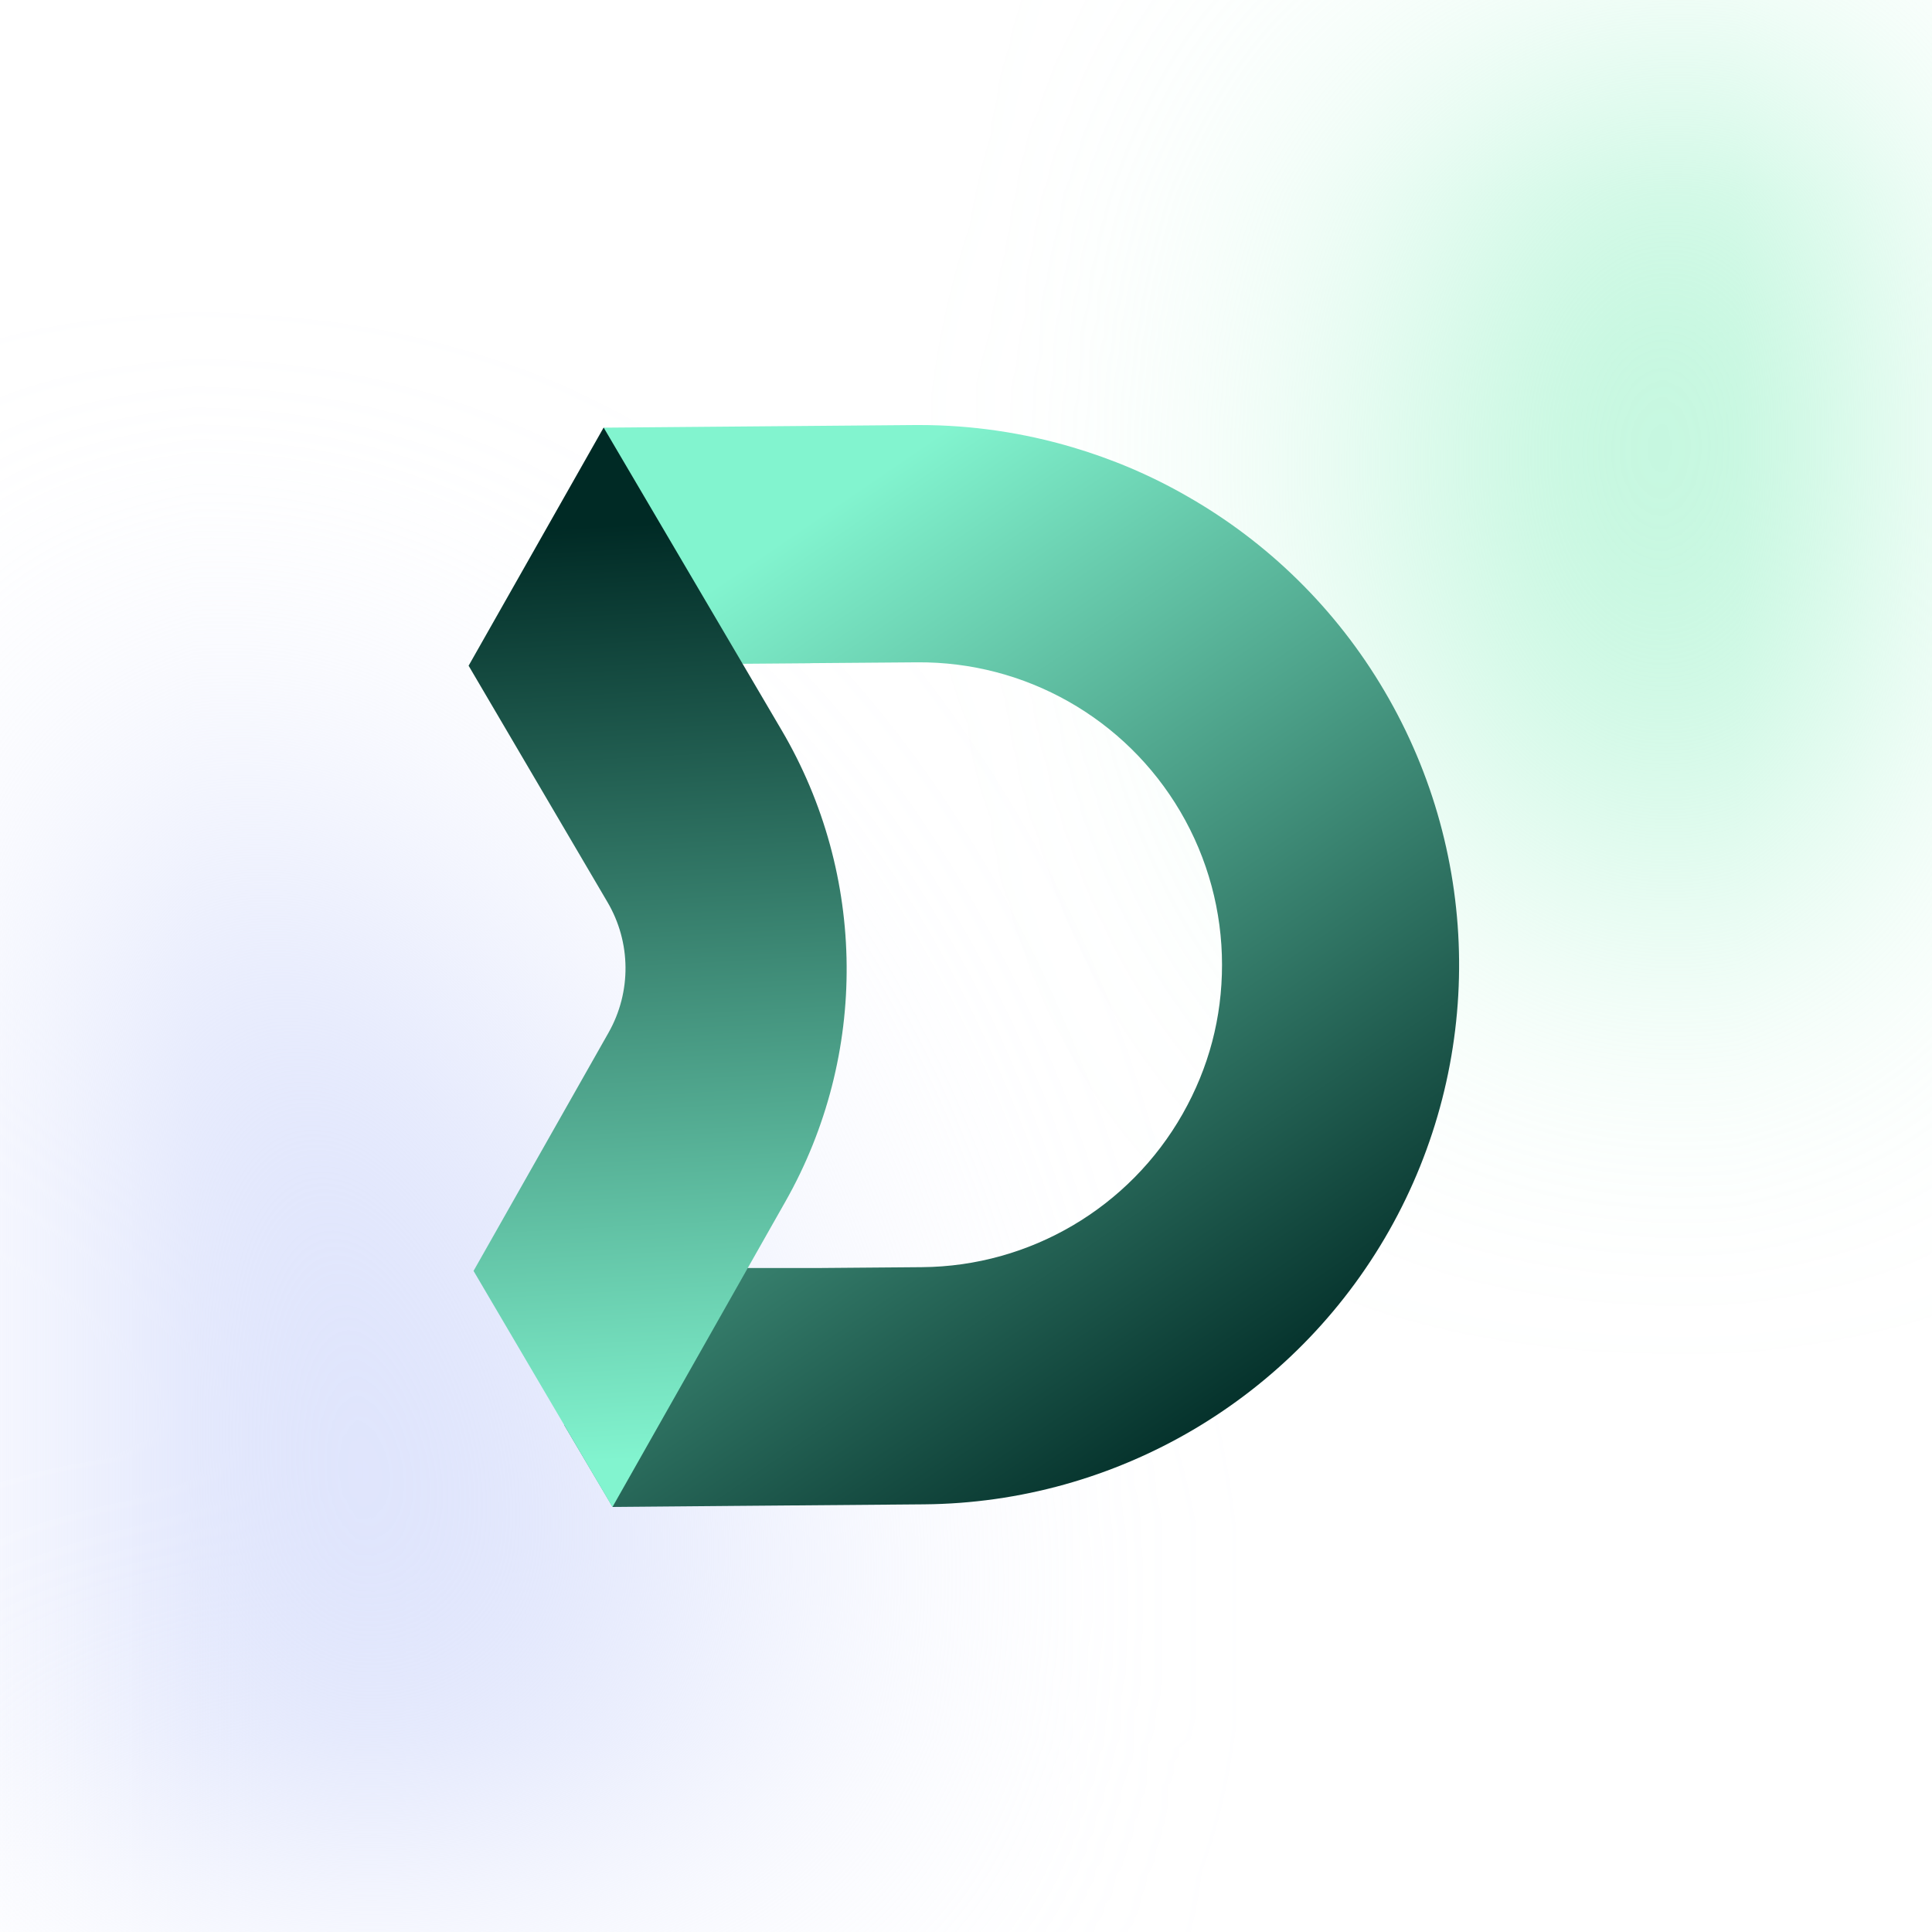
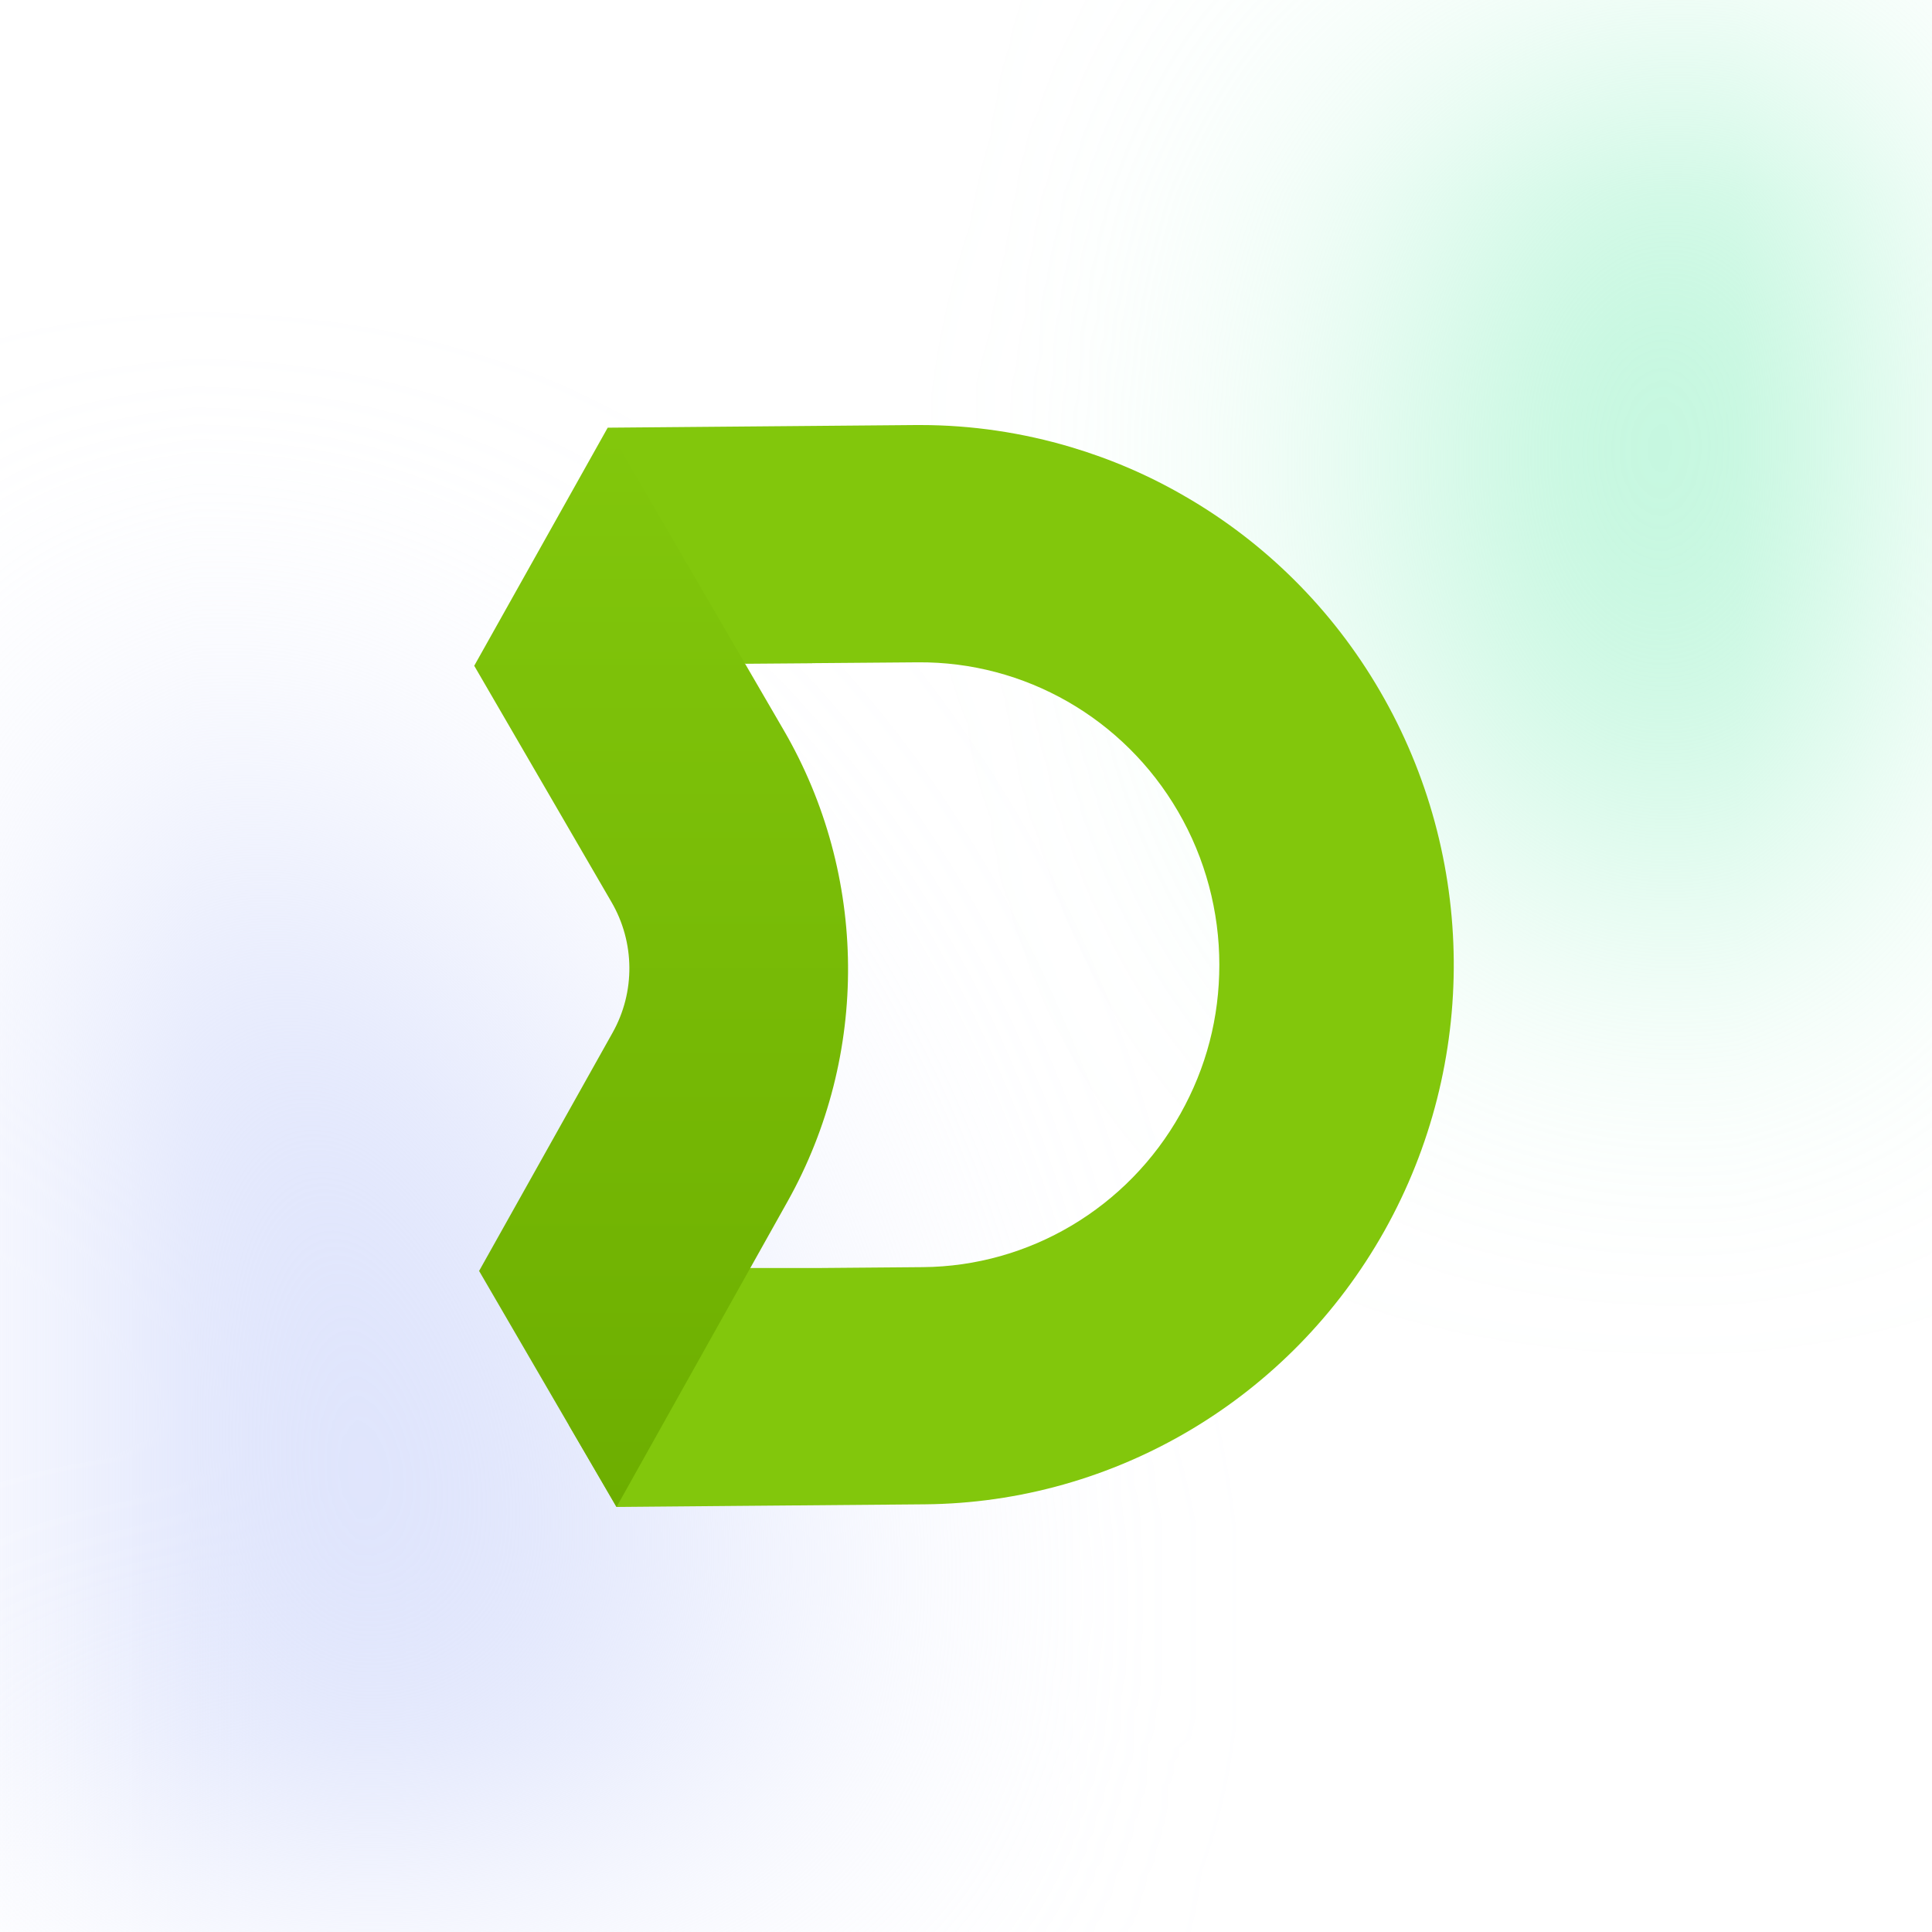
<svg xmlns="http://www.w3.org/2000/svg" width="400" height="400" viewBox="0 0 400 400" fill="none">
  <g clip-path="url(#clip0_1741_45932)">
    <rect width="400" height="400" fill="white" />
    <g filter="url(#filter0_f_1741_45932)">
      <ellipse cx="100.896" cy="145.135" rx="100.896" ry="145.135" transform="matrix(0.801069 -0.598572 0.473035 0.881044 -100.207 233.139)" fill="#DDE3FC" />
    </g>
    <g filter="url(#filter1_f_1741_45932)">
      <ellipse cx="70.621" cy="112.229" rx="70.621" ry="112.229" transform="matrix(0.906137 0.422985 -0.318002 0.94809 337.378 -60)" fill="#A7F3CF" fill-opacity="0.85" />
    </g>
-     <path d="M167.754 137.3L189.882 137.126C212.271 136.952 233.008 148.711 244.355 167.992C250.115 177.774 253.007 188.773 253.007 199.728C253.007 210.684 250.289 221.031 244.855 230.617C233.835 250.049 213.25 262.179 190.904 262.353L169.689 262.527H120.367L116.802 295.023L126.845 312L151.734 311.783L191.295 311.457C231.204 311.131 267.918 289.502 287.59 254.81C307.262 220.096 306.893 177.491 286.655 143.103C276.635 126.04 262.44 112.237 245.812 102.759C238.312 98.434 230.27 95.021 221.923 92.565C211.815 89.587 201.207 88 190.404 88H189.469L124.997 88.543L113.39 119.28L129.236 137.321H153.69L153.755 137.43L167.558 137.321H167.754V137.3Z" fill="url(#paint0_linear_1741_45932)" />
-     <path d="M161.82 151.168C179.492 181.208 179.796 218.422 162.624 248.745L154.755 262.635L126.823 311.978H126.78L98.022 263.092H98.065L125.997 213.792C130.758 205.38 130.671 195.076 125.758 186.751L97.043 137.865H97L124.976 88.522L153.734 137.408L161.82 151.168Z" fill="url(#paint1_linear_1741_45932)" />
+     <g transform="translate(98.16315 88) scale(7)">
+       <path d="M9.998 7.043L13.124 7.018C16.287 6.993 19.216 8.673 20.819 11.428C21.633 12.825 22.041 14.396 22.041 15.961C22.041 17.526 21.657 19.004 20.889 20.374C19.333 23.15 16.425 24.883 13.268 24.907L10.271 24.932H3.304L2.8 29.575L4.219 32L7.735 31.969L13.323 31.922C18.961 31.876 24.147 28.786 26.926 23.83C29.705 18.871 29.653 12.784 26.794 7.872C25.379 5.434 23.373 3.462 21.024 2.108C19.965 1.491 18.829 1.003 17.65 0.652C16.222 0.227 14.724 0 13.197 0H13.066L3.958 0.078L2.318 4.469L4.557 7.046H8.011L8.02 7.061L9.97 7.046H9.998V7.043Z" fill="#82C70C" />
+       <path d="M9.157 9.025C11.653 13.317 11.696 18.633 9.27 22.965L8.159 24.949L4.213 31.998H4.207L0.144 25.014H0.15L4.096 17.971C4.769 16.77 4.756 15.298 4.062 14.108L0.006 7.125H0L3.952 0.076L8.014 7.059L9.157 9.025Z" fill="url(#paint0_linear_8858_10650)" />
+     </g>
  </g>
  <defs>
+     <linearGradient id="paint0_linear_8858_10650" x1="5.53" y1="0.076" x2="5.53" y2="31.998" gradientUnits="userSpaceOnUse">
+       <stop stop-color="#82C70C" />
+       <stop offset="1" stop-color="#6DAE00" />
+     </linearGradient>
    <filter id="filter0_f_1741_45932" x="-200.957" y="14.987" width="500.459" height="571.257" filterUnits="userSpaceOnUse" color-interpolation-filters="sRGB">
      <feFlood flood-opacity="0" result="BackgroundImageFix" />
      <feBlend mode="normal" in="SourceGraphic" in2="BackgroundImageFix" result="shape" />
      <feGaussianBlur stdDeviation="72.09" result="effect1_foregroundBlur_1741_45932" />
    </filter>
    <filter id="filter1_f_1741_45932" x="112.083" y="-214.583" width="507.195" height="581.716" filterUnits="userSpaceOnUse" color-interpolation-filters="sRGB">
      <feFlood flood-opacity="0" result="BackgroundImageFix" />
      <feBlend mode="normal" in="SourceGraphic" in2="BackgroundImageFix" result="shape" />
      <feGaussianBlur stdDeviation="90.156" result="effect1_foregroundBlur_1741_45932" />
    </filter>
-     <linearGradient id="paint0_linear_1741_45932" x1="256.354" y1="300.045" x2="138.822" y2="127.67" gradientUnits="userSpaceOnUse">
-       <stop stop-color="#002A25" />
-       <stop offset="1" stop-color="#82F4CF" />
-     </linearGradient>
-     <linearGradient id="paint1_linear_1741_45932" x1="130.062" y1="108.454" x2="140.518" y2="301.718" gradientUnits="userSpaceOnUse">
-       <stop stop-color="#002A25" />
-       <stop offset="1" stop-color="#82F4CF" />
-     </linearGradient>
    <clipPath id="clip0_1741_45932">
      <rect width="400" height="400" fill="white" />
    </clipPath>
  </defs>
</svg>
